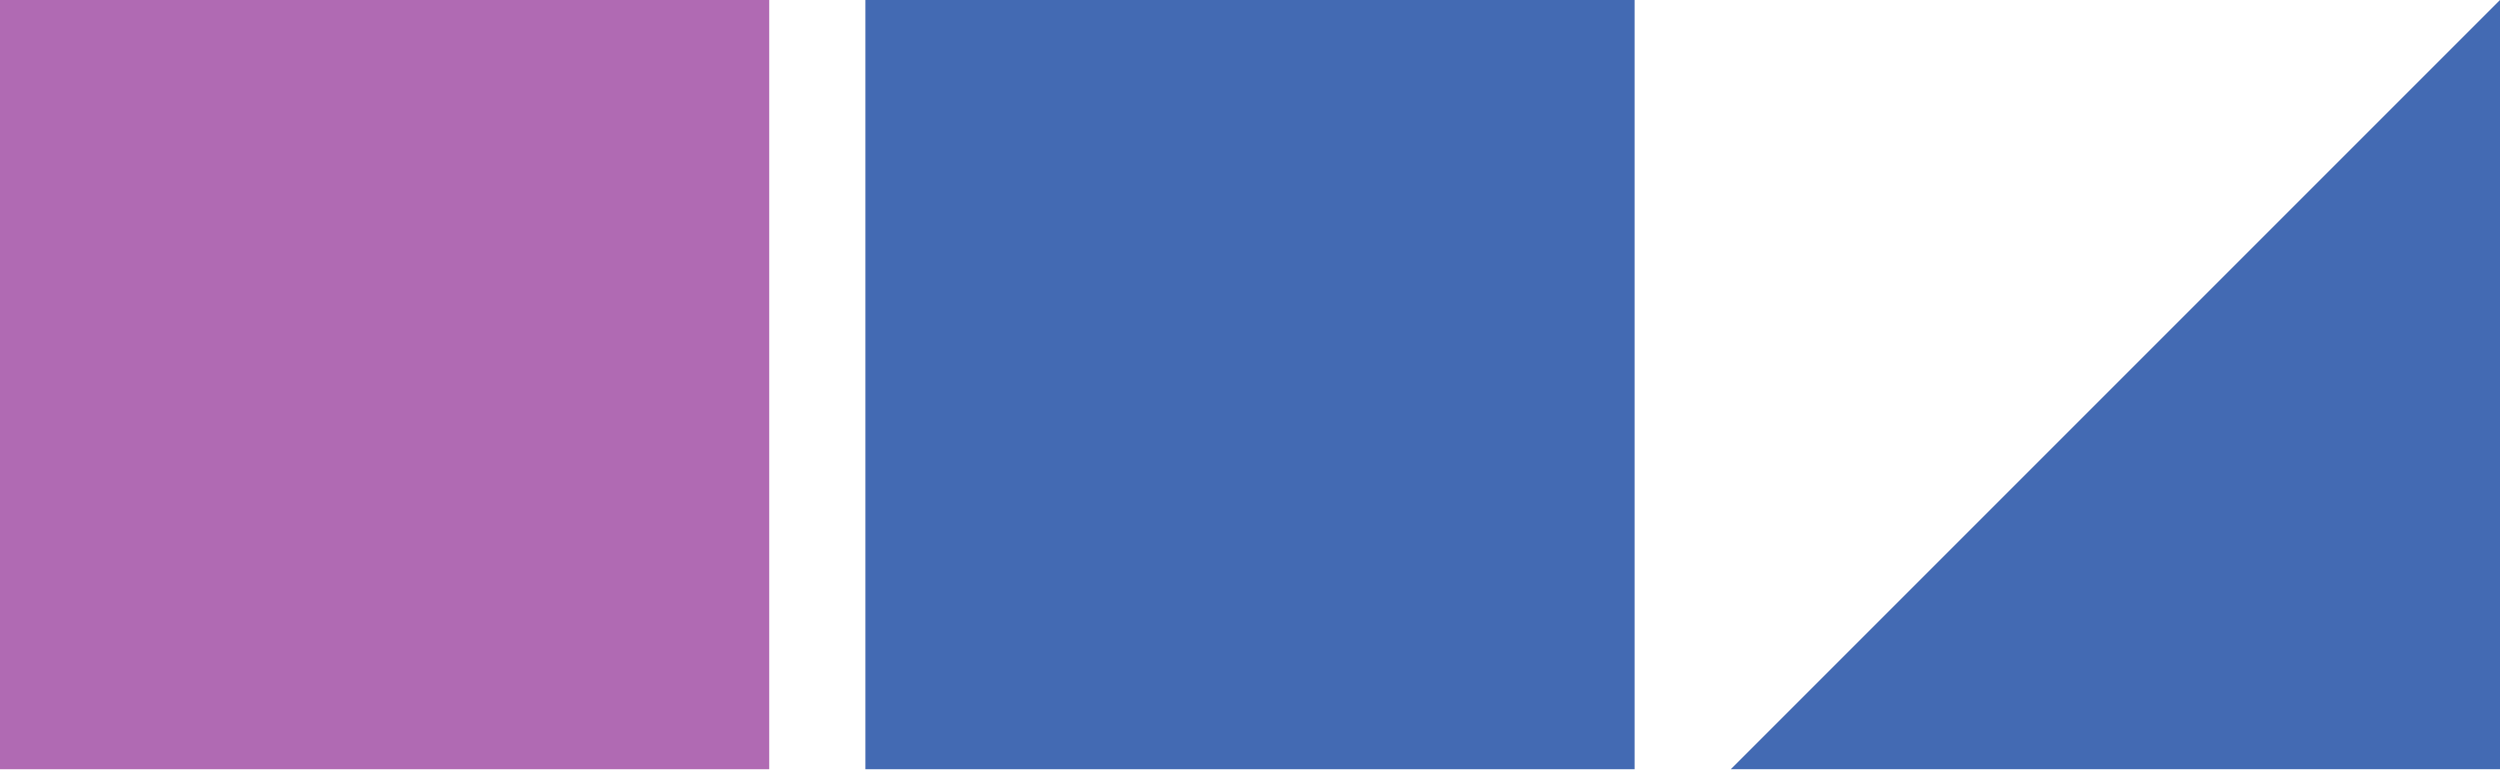
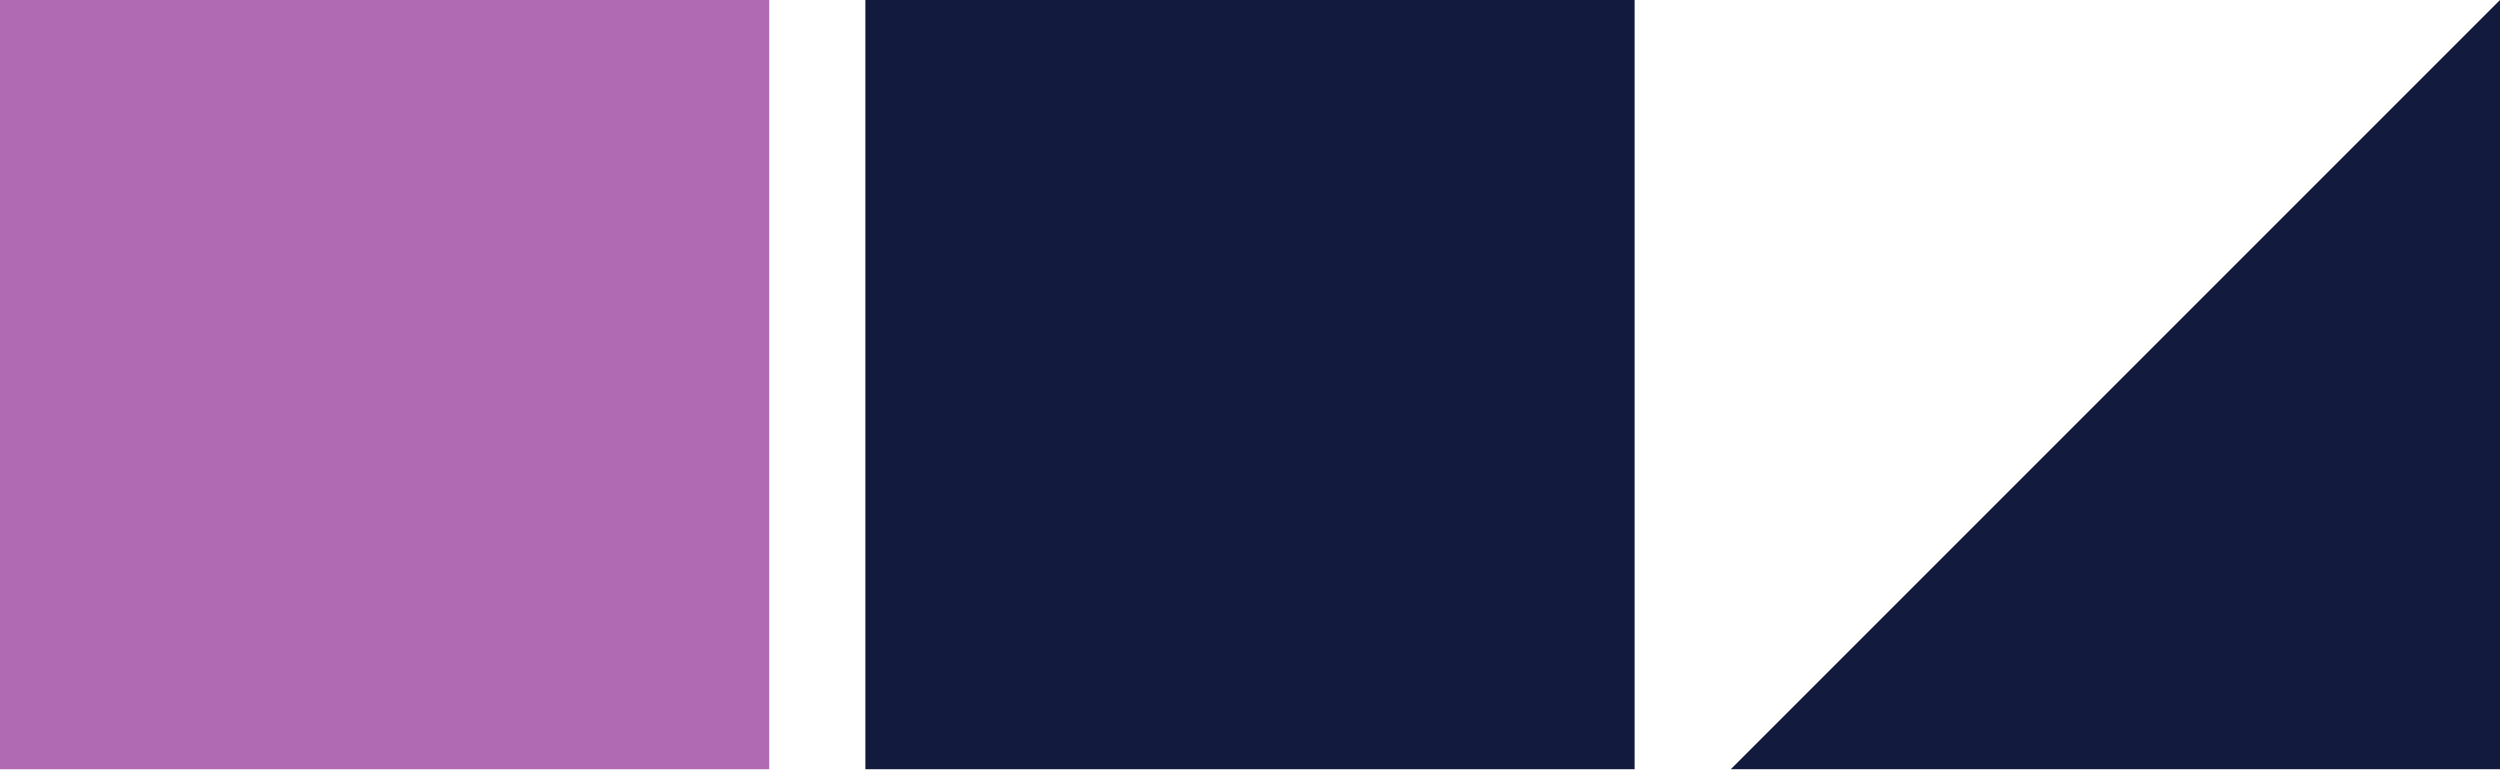
<svg xmlns="http://www.w3.org/2000/svg" width="520mm" height="160mm" viewBox="0 0 520 160" version="1.1" id="svg1973">
  <defs id="defs1970" />
  <g id="layer1" transform="translate(-21.98397,-102.7444)">
    <rect style="fill:#b06ab3;stroke-width:0.786" id="rect2056" width="160" height="160" x="21.984" y="102.744" />
-     <rect style="fill:#436ab3;fill-opacity:1;stroke-width:0.716" id="rect2058" width="160" height="160" x="201.984" y="102.744" />
-     <path style="fill:#436ab3;fill-opacity:1;stroke:none;stroke-width:0;stroke-linecap:butt;stroke-linejoin:miter;stroke-miterlimit:4;stroke-dasharray:none;stroke-opacity:1" d="m 381.984,262.744 h 160 V 102.744 Z" id="path2465" />
+     <rect style="fill:#121a3d;fill-opacity:1;stroke-width:0.716" id="rect2058" width="160" height="160" x="201.984" y="102.744" />
+     <path style="fill:#121a3d;fill-opacity:1;stroke:none;stroke-width:0;stroke-linecap:butt;stroke-linejoin:miter;stroke-miterlimit:4;stroke-dasharray:none;stroke-opacity:1" d="m 381.984,262.744 h 160 V 102.744 Z" id="path2465" />
  </g>
</svg>
